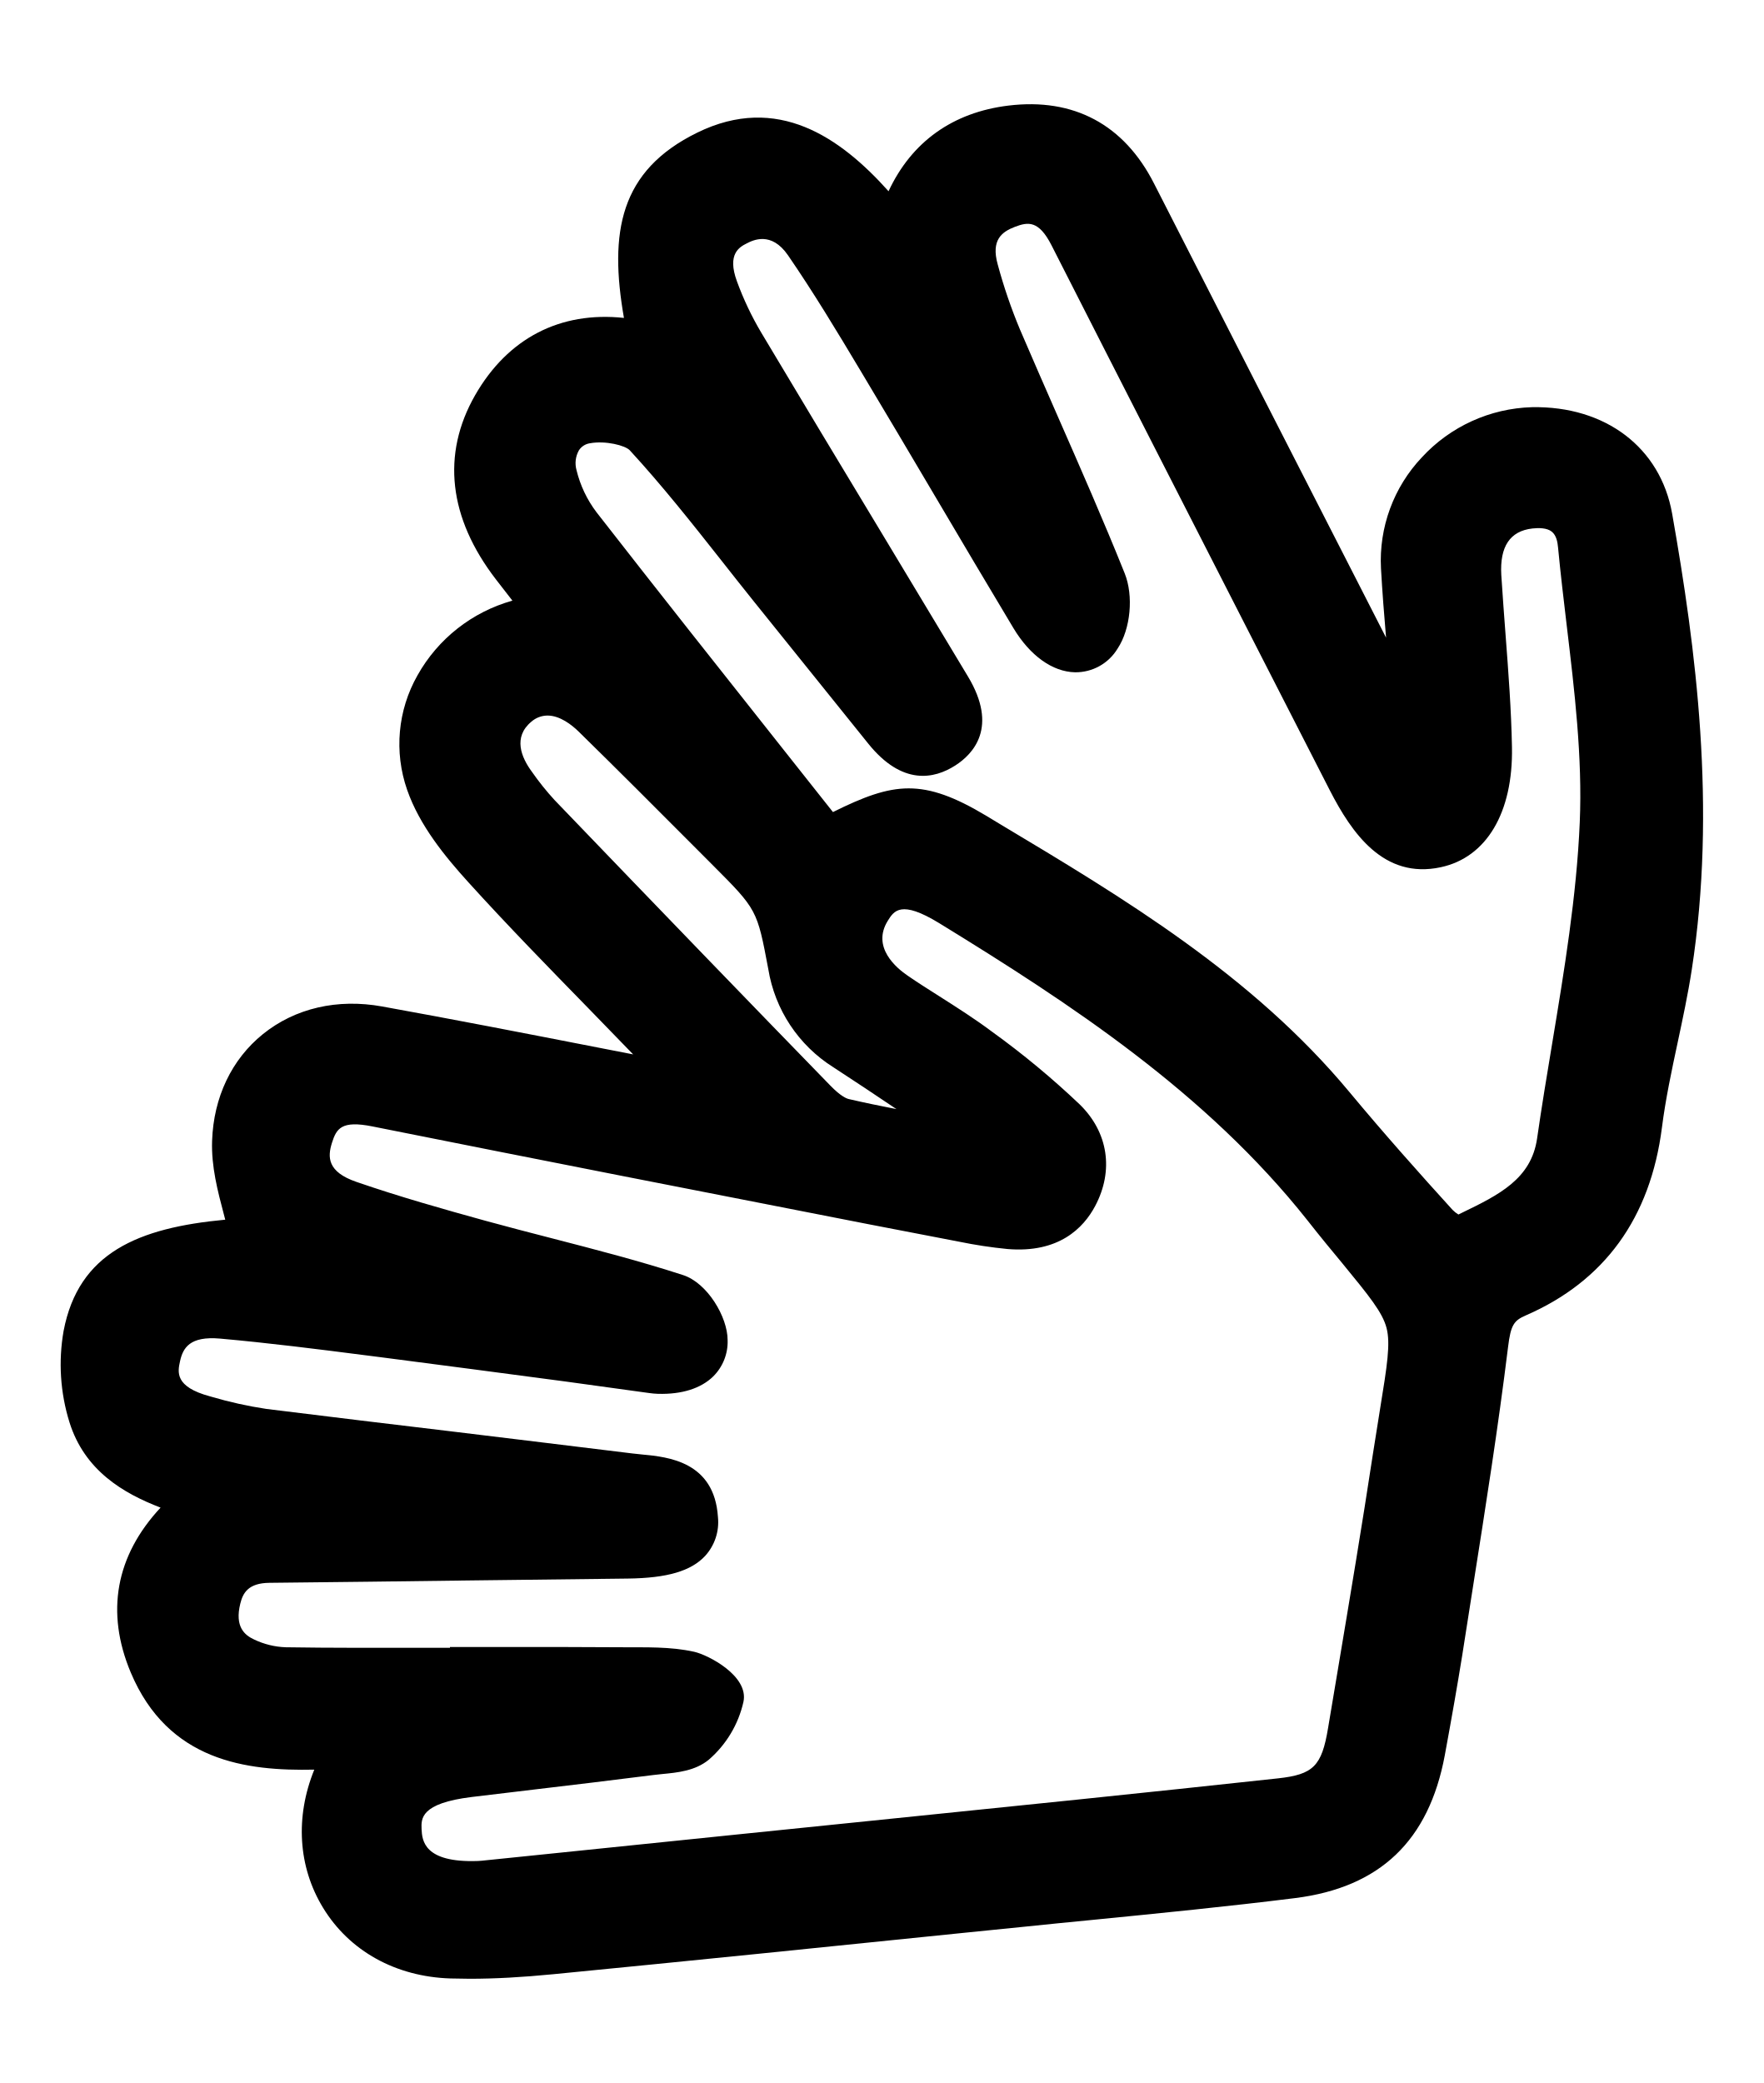
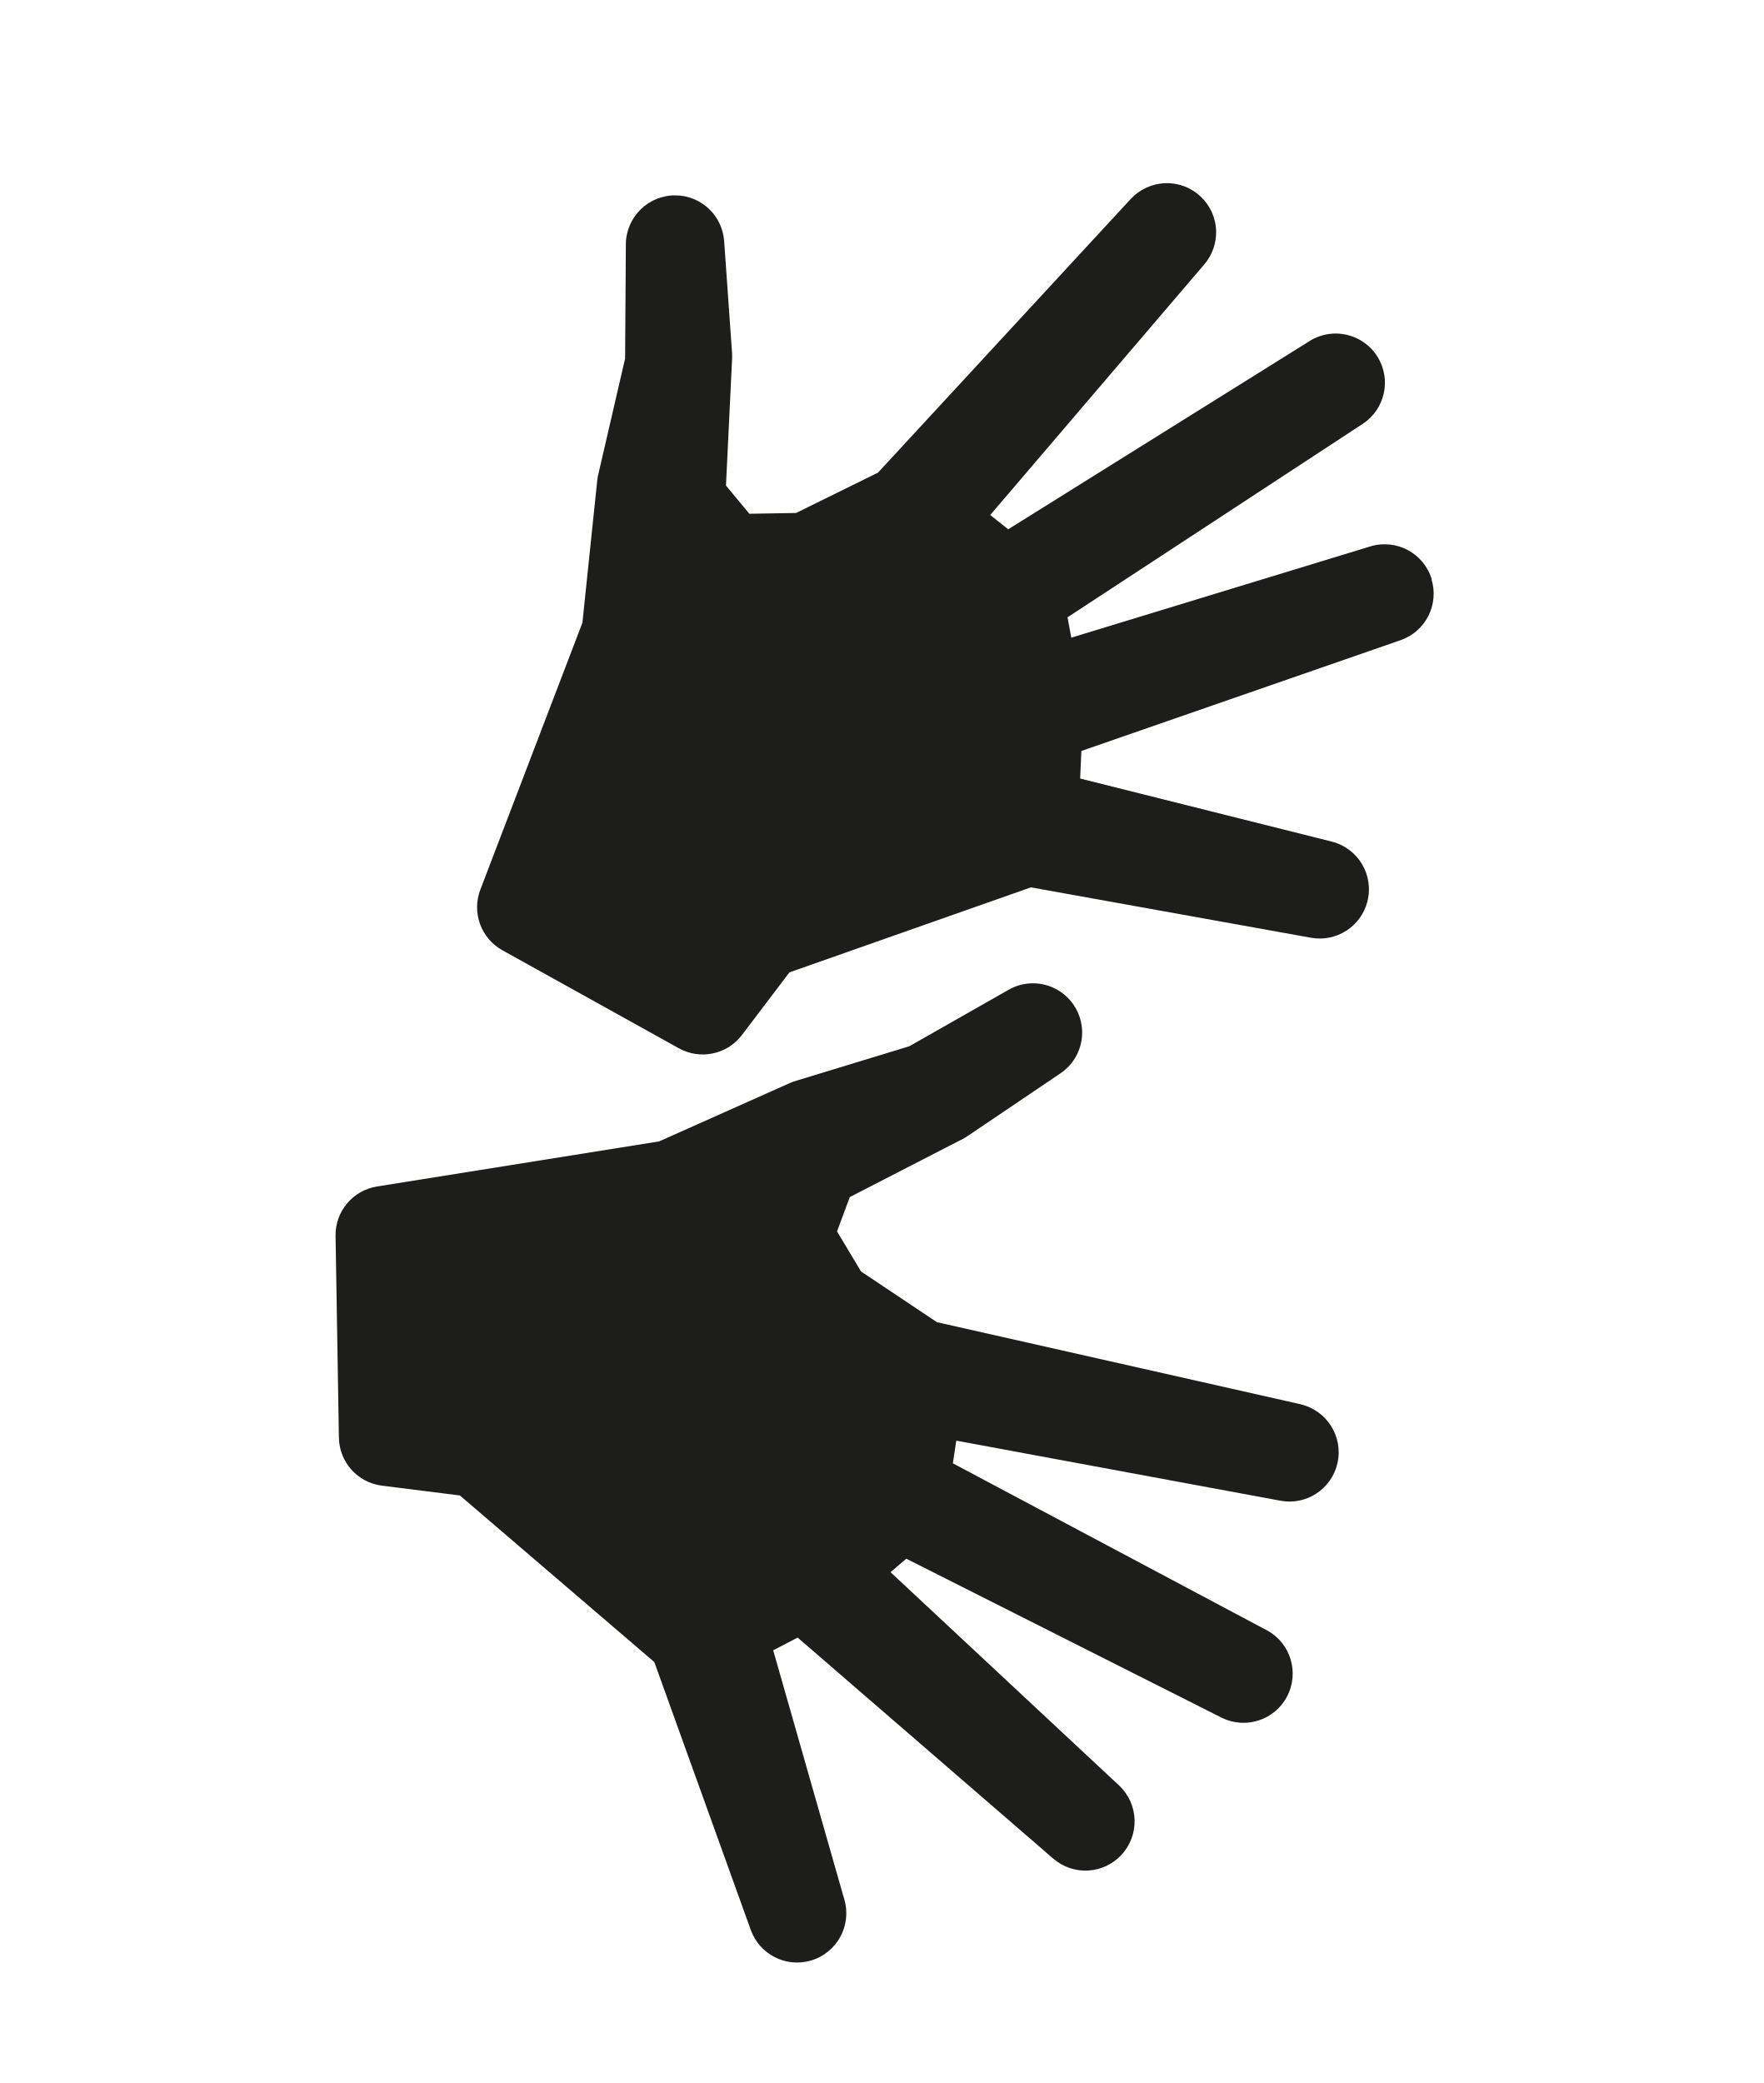
- <svg xmlns="http://www.w3.org/2000/svg" id="ds44-icons" viewBox="0 0 406.4 480">
-   <path d="M385.3,118.38c-2.69-15.26-15.39-24.86-32.29-24.55a35.87,35.87,0,0,0-25.38,11.56A34.61,34.61,0,0,0,318.21,131c.3,5.31.71,10.66,1.17,15.94l-6.47-12.66c-15.42-30.14-31.36-61.32-47-92C259,28.7,247.42,22.5,232.37,24.33c-12.83,1.56-22.33,8.36-27.63,19.74-11.12-12.42-25.62-22.54-44.05-13.52-17.94,8.78-20.35,23-16.92,42.71-14.68-1.57-26.76,4.66-34.3,17.82-7.77,13.59-6.11,28.26,4.8,42.43l3.8,4.9A36.26,36.26,0,0,0,96.2,155.62,32.05,32.05,0,0,0,93.81,182c2.87,8.25,8.78,15.43,14.17,21.37,9,9.93,18.53,19.68,27.72,29.1q5.1,5.25,10.19,10.5l-8.21-1.6c-17.12-3.34-33.29-6.49-49.62-9.44-10.31-1.87-20.07.39-27.48,6.37-7.21,5.82-11.37,14.56-11.71,24.61-.2,5.91,1.29,11.55,2.73,17l.3,1.15c-20,1.87-33.81,7.57-37.25,25.66a44.73,44.73,0,0,0,1.35,21c3.47,11.12,12.36,16.38,21,19.69-10.33,11.09-12.72,24.08-6.87,38,8.62,20.47,26.65,22.72,42.29,22.38-4.43,10.91-3.74,22.37,2,31.8,6.07,10,16.77,15.92,29.37,16.32,1.46,0,2.94.07,4.45.07,5.8,0,12-.34,19.27-1.05,31.65-3.09,63.82-6.38,94.93-9.57L235.91,444q8-.83,16.08-1.61c15.22-1.51,31-3.07,46.43-5,19.54-2.45,30.82-13.21,34.49-32.9,1.66-9,2.92-16.24,4-22.92.82-5.33,1.67-10.65,2.51-16,2.85-18.05,5.8-36.71,8.07-55.18.62-5.12,1.38-6.09,4.06-7.26,18.18-7.9,28.74-22.48,31.4-43.33.83-6.52,2.25-13.18,3.63-19.62,1.16-5.44,2.37-11.08,3.24-16.73C395.58,186.11,390.77,149.38,385.3,118.38ZM108.73,414.09l14.21-1.7c9.05-1.07,18.4-2.19,27.6-3.36l2-.22c3.57-.34,7.62-.73,10.76-3.29a24.82,24.82,0,0,0,8-13.32c1.32-6-8.13-10.84-11.31-11.56-5.61-1.25-11.22-1-16.63-1.05-4.88,0-9.8-.06-14.68-.06h-25v.18l-6.39,0c-10.32,0-21,.05-31.46-.12a18.33,18.33,0,0,1-7.3-1.8c-2.16-1-4.48-2.91-3.16-8.26.6-2.46,1.84-4.74,6.71-4.79q23.16-.24,46.31-.55,18.12-.23,36.25-.43c9.09-.11,14.59-1.72,17.85-5.23a11.54,11.54,0,0,0,2.94-8.95c-.82-12.82-11.59-13.85-17.37-14.4-.79-.08-1.58-.15-2.34-.25-13.68-1.69-27.58-3.36-41-5-14.21-1.7-28.9-3.46-43.33-5.26a94.55,94.55,0,0,1-12.72-2.82l-.28-.08c-8.2-2.21-7.45-5.62-6.9-8.12.67-3.05,2.25-5.8,9.2-5.19,11.23,1,22.66,2.45,33.71,3.87l3,.38c14.35,1.85,28.94,3.79,43.05,5.66L149.52,321a19.41,19.41,0,0,0,2.11.19c5.49.15,9.88-1.25,12.7-4a11.26,11.26,0,0,0,3.33-8.38c0-5.3-4.64-13.18-10.31-15-9.94-3.23-20.17-5.87-30.06-8.43-5.08-1.31-10.34-2.67-15.47-4.08-9.59-2.65-19.79-5.53-29.7-8.95-6.7-2.31-6.67-5.7-5.63-9s2.19-5.21,9.32-3.78c38.17,7.64,77,15.24,114.55,22.58L221,286.13a106.86,106.86,0,0,0,11.13,1.69c11.82,1,17.52-4.82,20.22-9.91,4.35-8.2,3-17-3.55-23.4a193.78,193.78,0,0,0-20.15-16.72c-4-3-8.26-5.7-12.36-8.31-2.34-1.5-4.76-3-7.08-4.61-2.66-1.79-8.42-6.6-4.65-12.68,1.42-2.28,3-4.88,11.84.53,30.12,18.49,61.49,39,84.83,68.45,3.14,4,5.78,7.18,8.12,10,6.13,7.48,9.2,11.23,10.14,14.84s.14,8.64-1.48,18.59c-.48,2.95-1,6.32-1.62,10.19-2.53,16.66-5.37,33.57-8.11,49.92q-1.14,6.76-2.27,13.53c-1.45,8.73-3.39,10.67-11.53,11.56-30.44,3.31-61.42,6.47-91.38,9.53l-33.33,3.41-45.13,4.64-11.5,1.18-1,.1c-.72.08-1.4.16-2,.18-12.55.46-12.87-4.81-13-7.35C97.05,419.13,96.82,415.54,108.73,414.09Zm13.7-247.78a5.69,5.69,0,0,1,3.73-1.42c2.86,0,5.58,2.13,7.22,3.74,9.06,8.88,18.16,18,27,26.87l3.8,3.81c10.27,10.3,10.27,10.3,12.85,24A32.94,32.94,0,0,0,192,245.92c4.86,3.16,9.74,6.42,14.56,9.66-3.68-.72-7.37-1.48-11-2.32-.47-.11-1.82-.62-4.2-3.07-18.38-18.9-38-39.2-63.57-65.82a62,62,0,0,1-5.24-6.54C120.12,174.54,118.16,169.87,122.43,166.31Zm107.94,23.56L227.28,188c-7.3-4.38-12.65-6.33-17.9-6.33s-10.48,2-17.45,5.46q-5.7-7.22-11.38-14.37c-14.21-17.94-28.9-36.48-43.11-54.73a26.35,26.35,0,0,1-4.6-9.7,6,6,0,0,1,.56-4.57,3.65,3.65,0,0,1,2.5-1.61c3.64-.67,8.19.5,9.22,1.62,7.36,8,14.27,16.72,20.95,25.19q3.78,4.82,7.6,9.59,13.2,16.38,26.38,32.79c7.85,9.77,15.24,8.15,20.06,5.06,4.11-2.63,10-8.8,2.9-20.56Q212.89,139,202.7,122.08c-9-14.88-18.23-30.27-27.29-45.43a70.51,70.51,0,0,1-5.6-11.81c-2.35-6.39.64-7.93,2.25-8.75,1.4-.72,5.65-2.89,9.52,2.75,5.83,8.49,11.12,17.24,16.95,27,5.68,9.47,11.39,19.14,16.92,28.49,5.9,10,12,20.29,18.06,30.4,3.82,6.36,9,10.08,14.2,10.19a11.29,11.29,0,0,0,9.82-5.48c3-4.53,3.7-12.15,1.62-17.33-4.89-12.19-10.25-24.39-15.43-36.19-2.87-6.56-5.85-13.34-8.7-20a119.92,119.92,0,0,1-5.13-15c-1.58-5.68,1-7.52,4-8.66s5.46-1.51,8.4,4.26c16,31.49,32.36,63.47,48.17,94.4l16,31.28c5,9.71,12.35,20.48,25.53,17.64,10.54-2.26,16.67-12.59,16.4-27.63-.16-8.63-.82-17.32-1.46-25.73-.35-4.59-.7-9.33-1-14-.37-6.53,2-10.12,7.18-10.7,1.42-.16,3.35-.16,4.45.73s1.33,2.44,1.45,3.66c.57,6,1.3,12.12,2,18,1.79,14.95,3.64,30.41,3,45.31-.72,17-3.59,34.3-6.37,51.06-1.19,7.14-2.41,14.51-3.46,21.8-1.35,9.34-8.78,13-17.4,17.17l-.73.36a7,7,0,0,1-1.35-1.07c-7.27-8-15.77-17.53-23.77-27.16C288.54,224.72,259,207,230.37,189.87Z" />
+ <svg xmlns="http://www.w3.org/2000/svg" id="ds44-icons" viewBox="0 0 406.41 480">
+   <defs>
+     <style>.cls-1{fill:#1d1d1b;}</style>
+   </defs>
+   <path class="cls-1" d="m329.9,133.48c-1.81-5.99-8.14-9.39-14.14-7.57l-68.91,21.03-.87-4.69,68.07-44.61c5.09-3.38,6.59-10.19,3.38-15.39-3.28-5.33-10.27-6.99-15.6-3.71l-.21.14-69.31,43.29-4.14-3.3,49.37-57.8c1.79-2.11,2.74-4.8,2.68-7.56-.13-6.26-5.31-11.23-11.57-11.1-3.07.07-5.97,1.37-8.07,3.6l-58.27,63.1-18.88,9.3-10.76.18-5.39-6.5,1.41-29.21c.02-.45.02-.9-.01-1.35l-1.82-25.79c-.43-5.9-5.31-10.48-11.22-10.52-6.26-.05-11.38,4.99-11.43,11.26l-.17,26.33-6.2,26.79c-.11.46-.18.92-.23,1.38l-3.41,32.73-23.52,61.5c-2.02,5.27.15,11.23,5.09,13.97l40.65,22.58c4.93,2.74,11.13,1.44,14.54-3.06l10.94-14.43,55.65-19.59,64.58,11.62c5.84,1.03,11.49-2.62,12.95-8.37,1.55-6.07-2.12-12.24-8.19-13.79l-58-14.54.28-6.35,73.58-25.54c5.74-2.01,8.87-8.17,7.11-13.99Z" />
+   <path class="cls-1" d="m299.68,323.59l-83.79-18.91-17.49-11.69-5.53-9.23,2.94-7.91,26-13.38c.4-.21.78-.43,1.16-.69l21.42-14.47c3.15-2.14,5.02-5.73,4.96-9.54-.09-6.26-5.24-11.27-11.5-11.18-1.9.03-3.76.53-5.41,1.47l-22.9,13.03-26.29,8.02c-.45.14-.89.3-1.31.49l-30.06,13.42-65.01,10.39c-5.57.89-9.64,5.74-9.55,11.38l.77,46.5c.09,5.64,4.32,10.36,9.92,11.06l17.96,2.26,44.8,38.39,22.23,61.74c2.02,5.61,8.04,8.7,13.78,7.06,6.02-1.72,9.51-8,7.79-14.02l-16.41-57.49,5.64-2.93,58.91,50.95c4.6,3.96,11.5,3.59,15.65-.83,4.29-4.56,4.07-11.74-.49-16.03l-52.67-49.16,3.63-3.11,72.68,36.65c5.46,2.69,12.08.6,14.98-4.76,2.99-5.51.95-12.39-4.55-15.38l-.22-.12h-.02s-72.14-38.37-72.14-38.37l.79-5.22,74.75,13.85c5.96,1.08,11.71-2.71,13.07-8.62,1.41-6.11-2.41-12.2-8.51-13.61Z" />
</svg>
